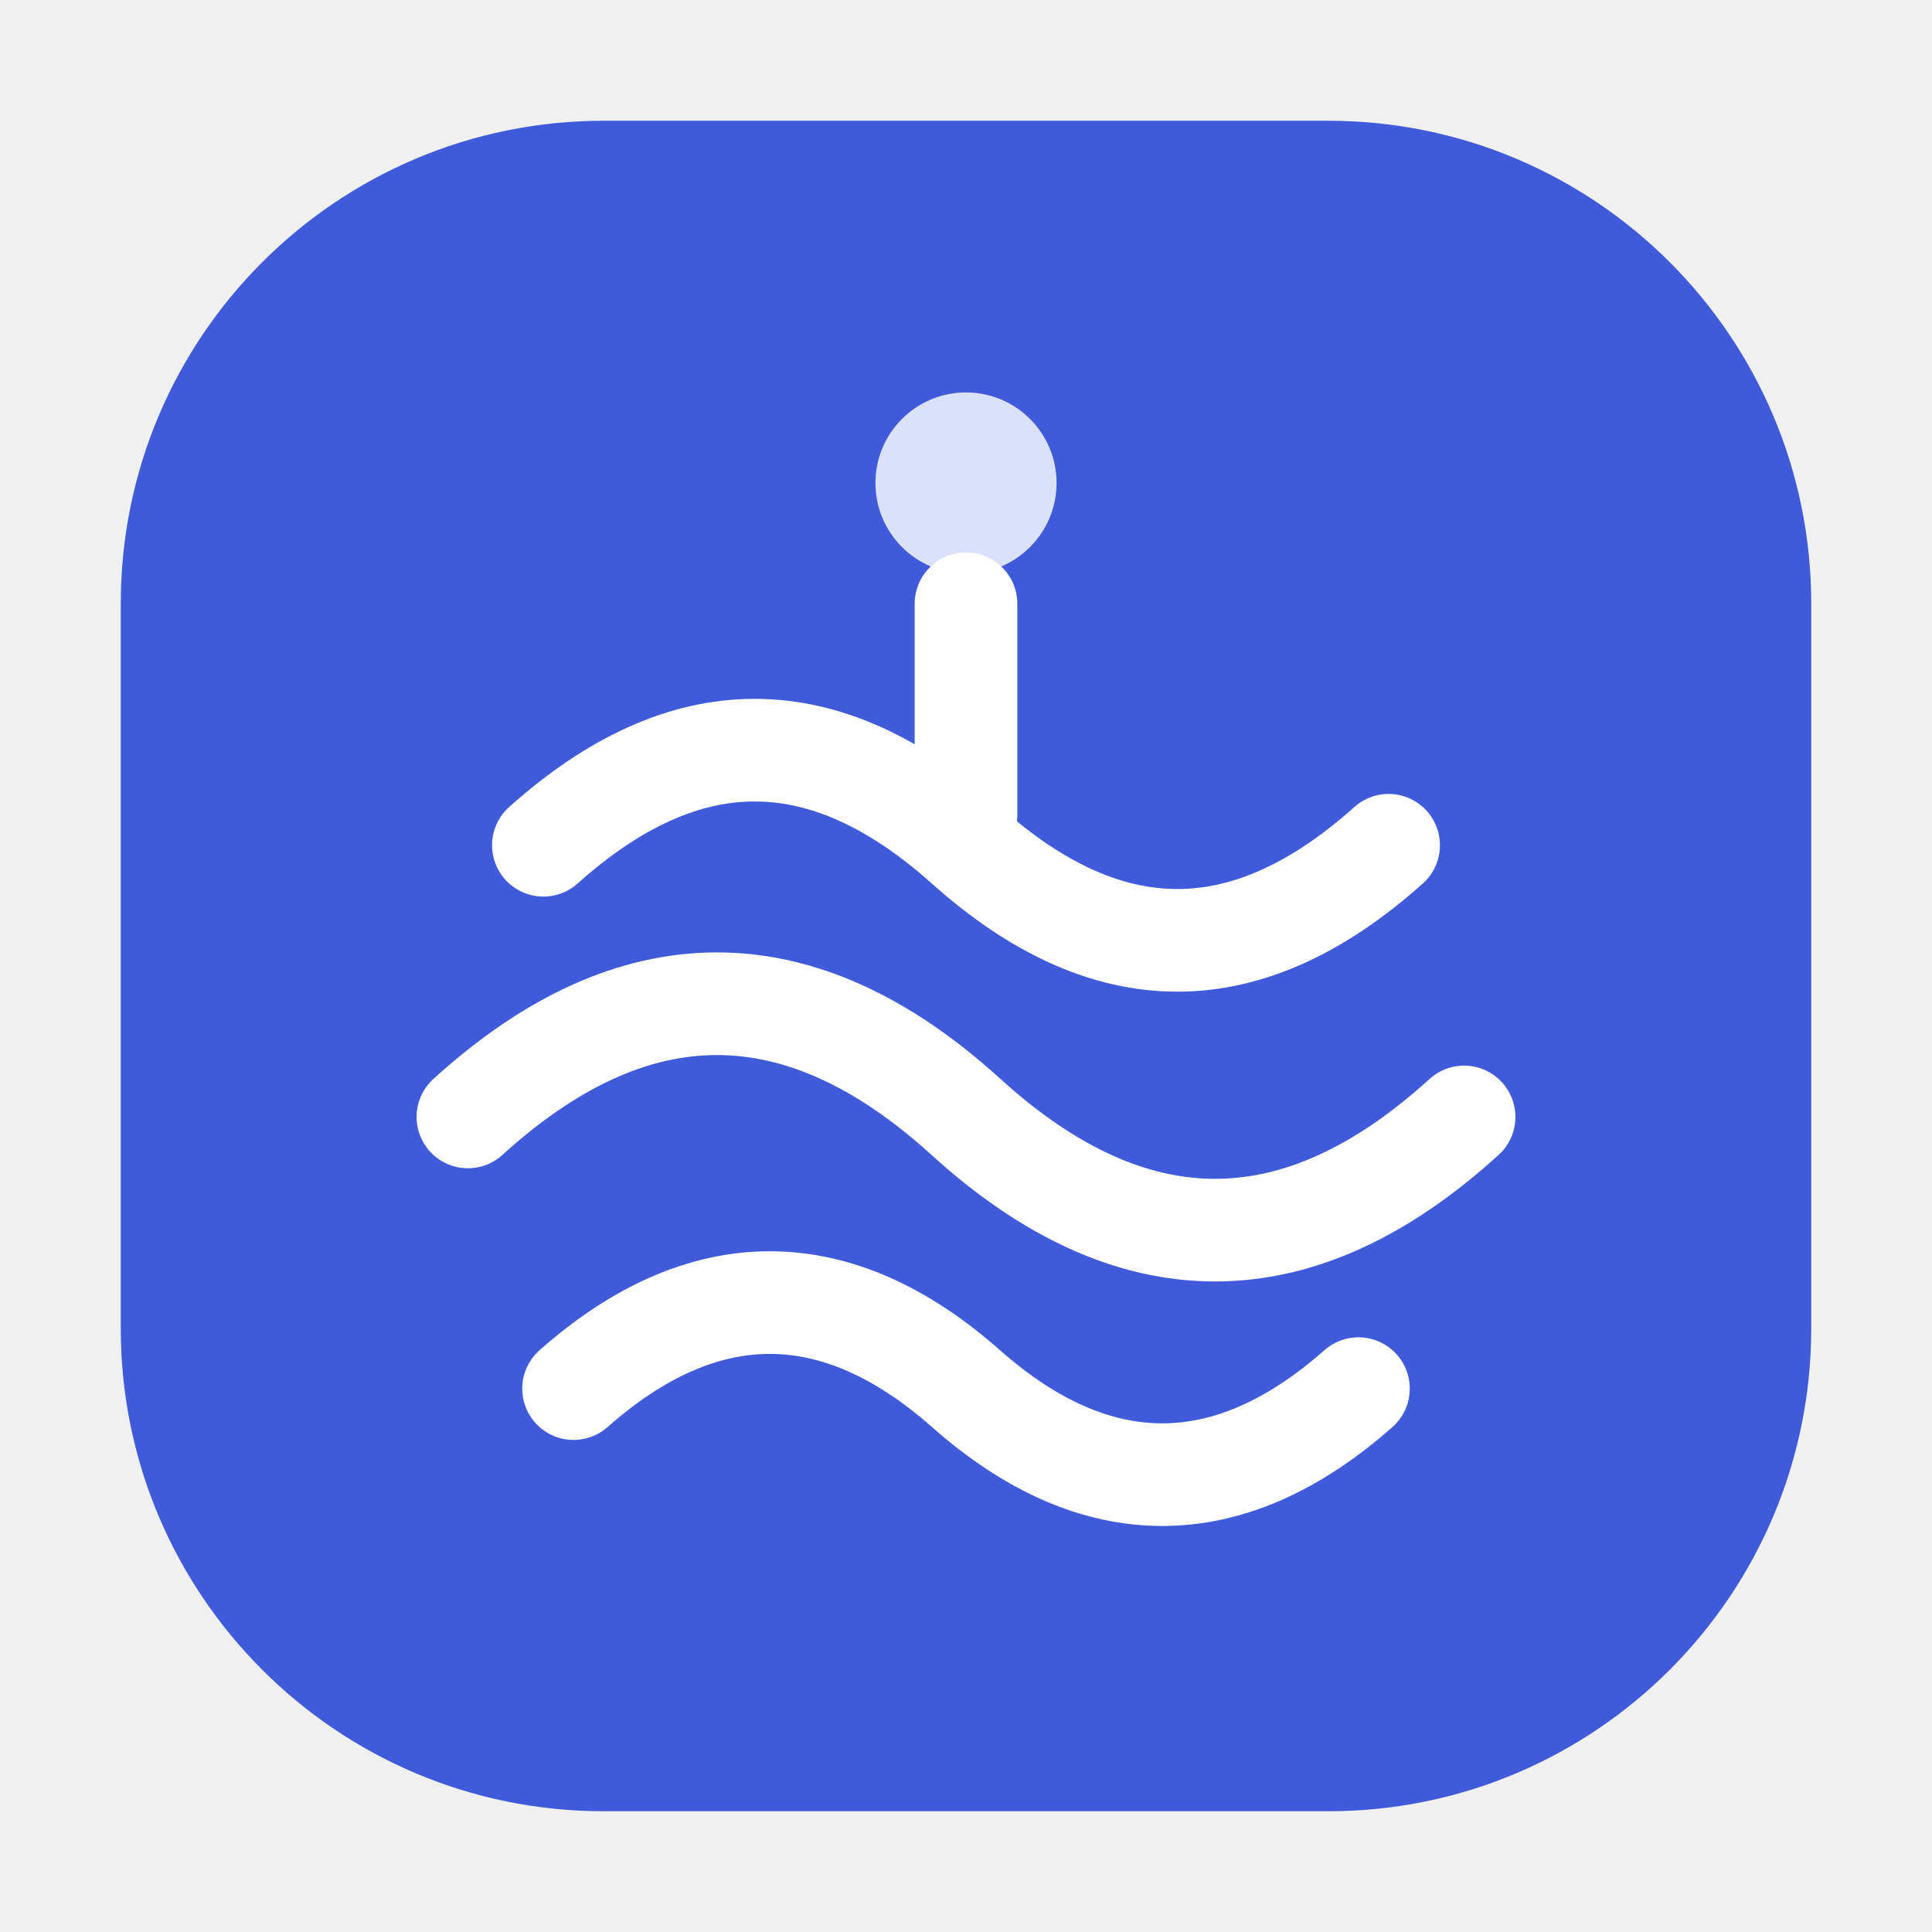
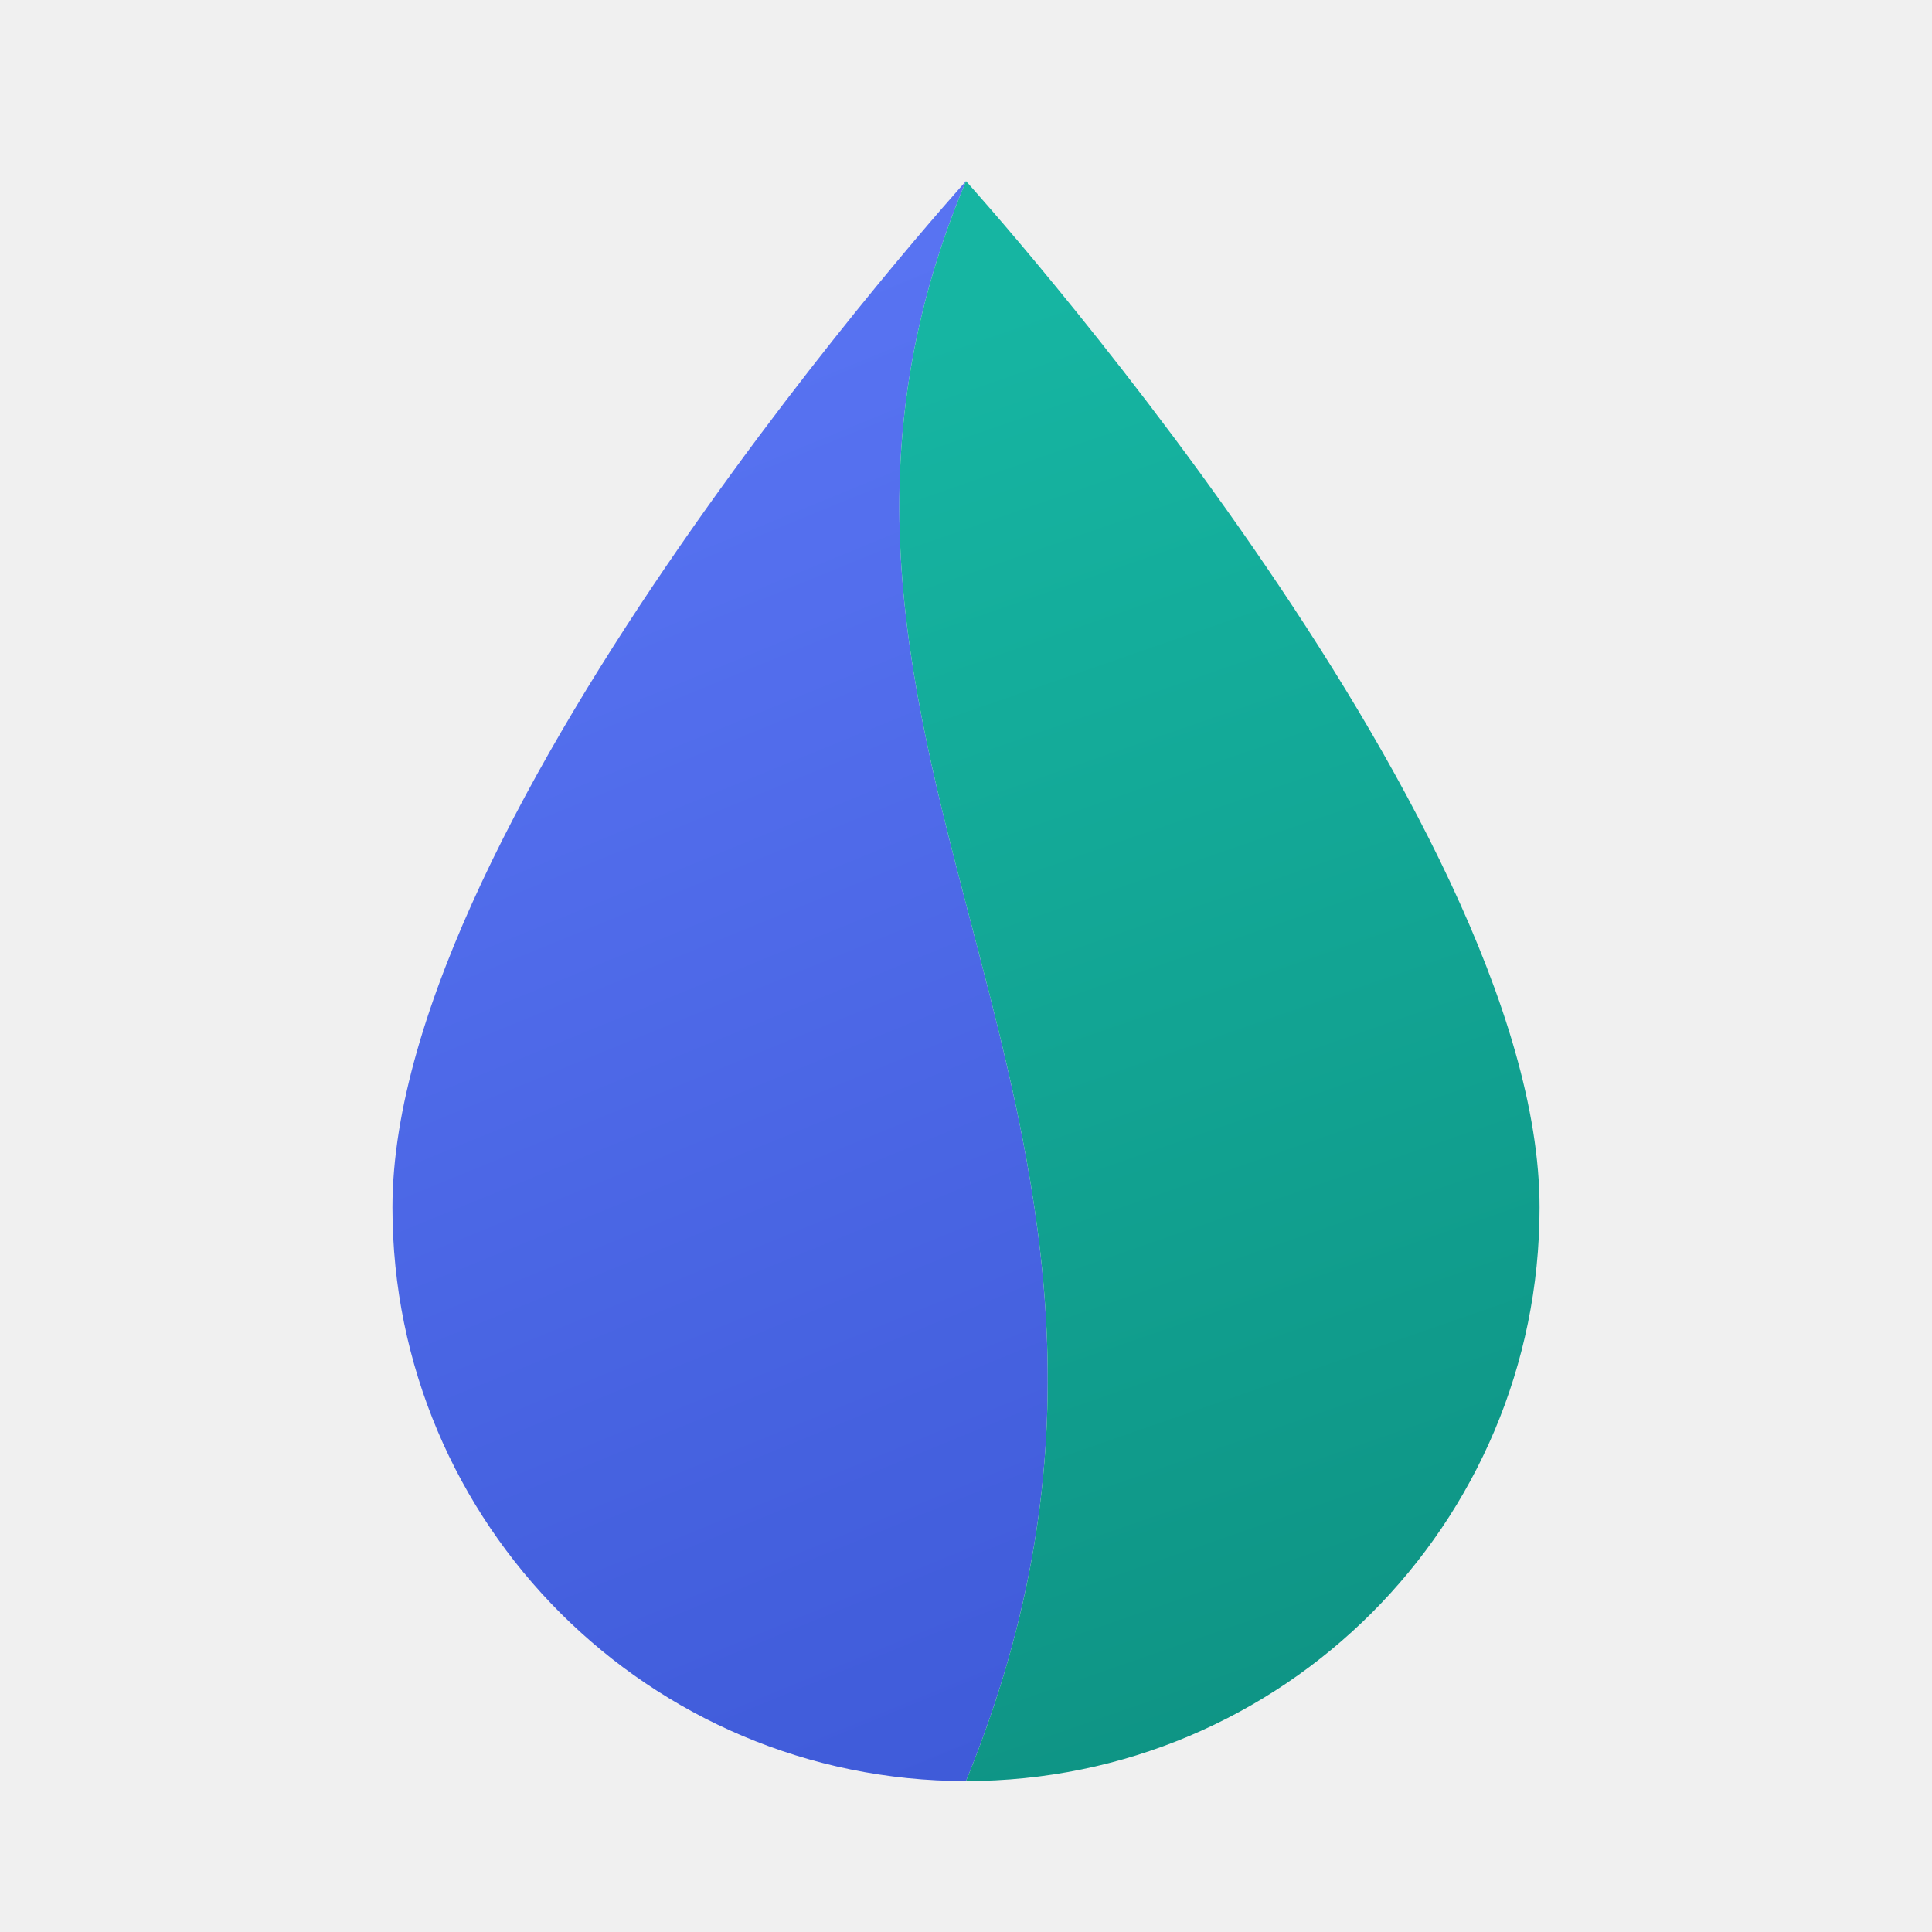
<svg xmlns="http://www.w3.org/2000/svg" viewBox="0 0 64 64" fill="none">
-   <rect x="4" y="4" width="56" height="56" rx="16" fill="#3F5BD9" />
-   <circle cx="32" cy="16" r="3" fill="#DBE1FB" />
-   <path d="M32 20V27" stroke="white" stroke-width="3.4" stroke-linecap="round" />
-   <path d="M18 28C22.7 23.8 27.3 23.8 32 28C36.7 32.2 41.3 32.2 46 28" stroke="white" stroke-width="3.4" stroke-linecap="round" />
-   <path d="M15.5 37C21 32 26.5 32 32 37C37.5 42 43 42 48.5 37" stroke="white" stroke-width="3.4" stroke-linecap="round" />
-   <path d="M19 46C23.3 42.2 27.7 42.2 32 46C36.3 49.8 40.7 49.8 45 46" stroke="white" stroke-width="3.4" stroke-linecap="round" />
+   <defs>
+     <linearGradient id="qlh-water" x1="16" y1="14" x2="34" y2="58" gradientUnits="userSpaceOnUse">
+       <stop stop-color="#5873F2" />
+       <stop offset="1" stop-color="#3F5BD9" />
+     </linearGradient>
+     <linearGradient id="qlh-leaf" x1="34" y1="10" x2="50" y2="56" gradientUnits="userSpaceOnUse">
+       <stop stop-color="#16B5A2" />
+       <stop offset="1" stop-color="#0E9384" />
+     </linearGradient>
+   </defs>
+   <path d="M32 6C32 6 13 27 13 40A19 19 0 0 0 32 59C41 37 24 25 32 6Z" fill="url(#qlh-water)" />
+   <path d="M32 6C24 25 41 37 32 59A19 19 0 0 0 51 40C51 27 32 6 32 6Z" fill="url(#qlh-leaf)" />
</svg>
